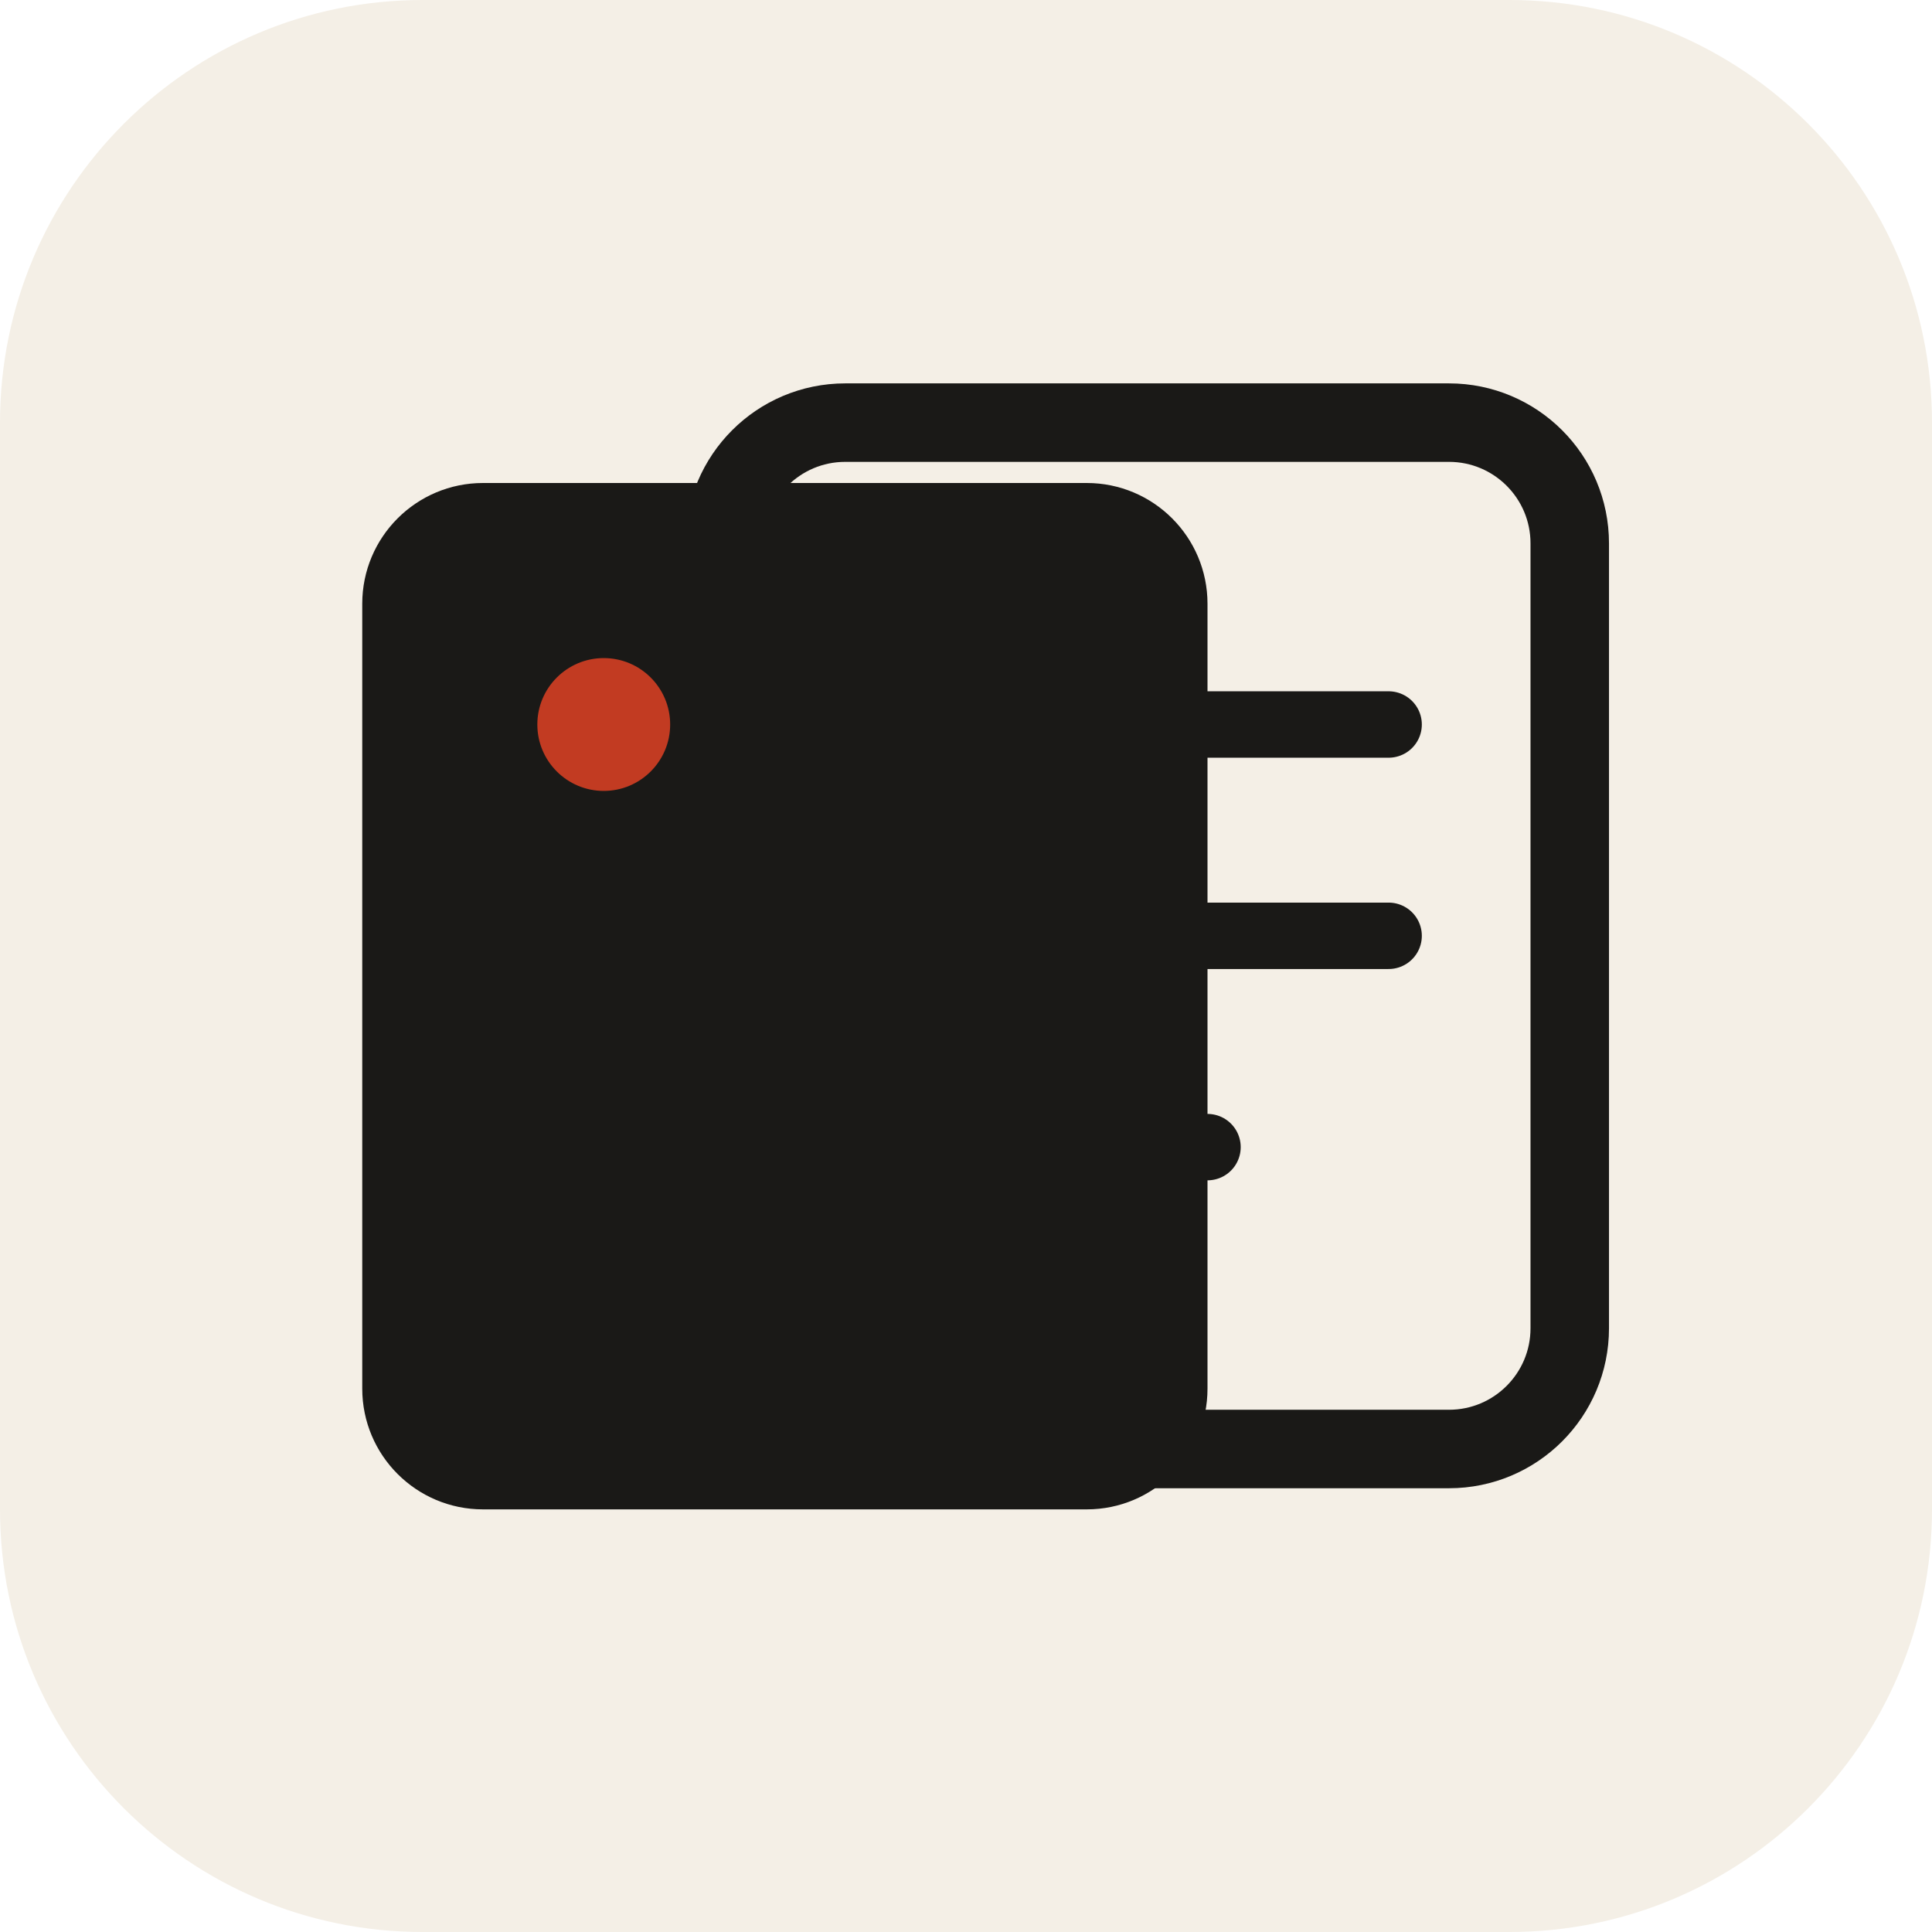
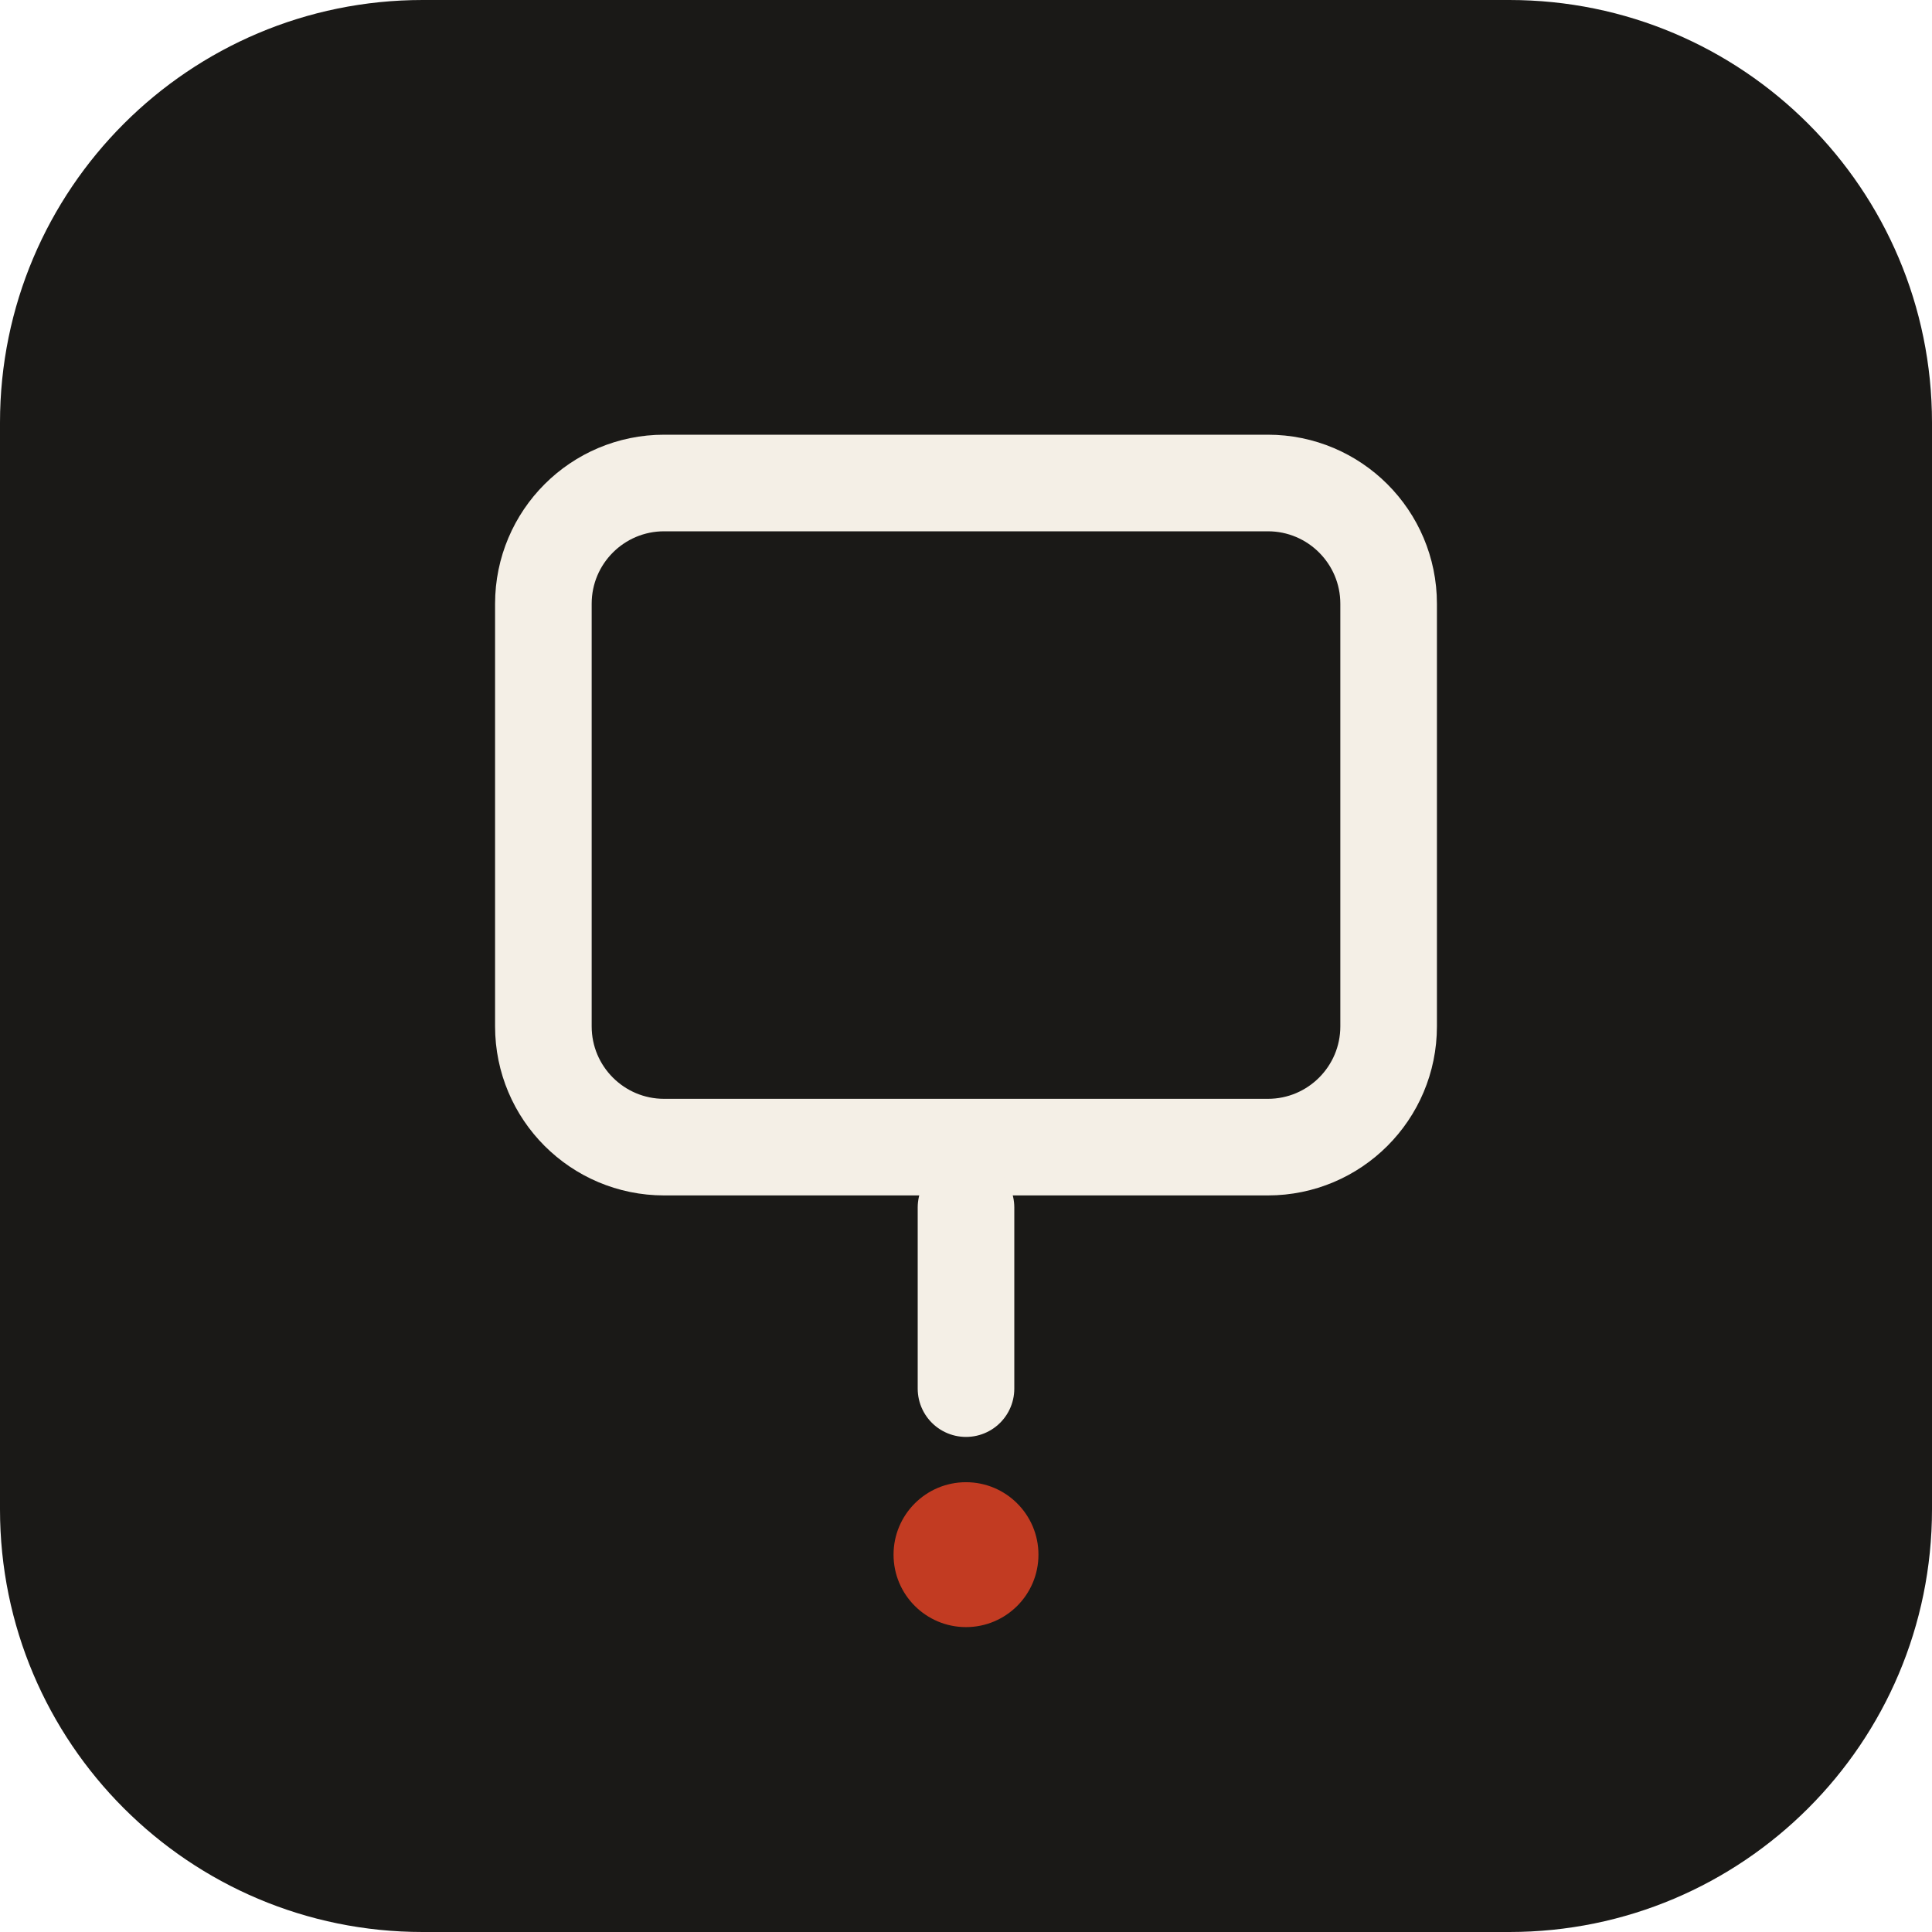
<svg xmlns="http://www.w3.org/2000/svg" viewBox="0 0 64 64" width="256" height="256" role="img" aria-label="墨问">
-   <rect width="64" height="64" rx="14" fill="#F4EFE6" />
-   <rect x="12" y="16" width="28" height="34" rx="4" fill="#1A1917" />
-   <rect x="24" y="14" width="28" height="34" rx="4" fill="none" stroke="#1A1917" stroke-width="2.6" />
-   <path d="M30 24 h16 M30 31 h16 M30 38 h10" stroke="#1A1917" stroke-width="2.2" stroke-linecap="round" />
-   <circle cx="20" cy="24" r="2.2" fill="#C23B22" />
+   <rect width="64" height="64" rx="14" fill="#1A1917" />
+   <rect x="18" y="16" width="28" height="22" rx="4" fill="none" stroke="#F4EFE6" stroke-width="3.2" />
+   <path d="M32 40 v6" stroke="#F4EFE6" stroke-width="3.2" stroke-linecap="round" />
+   <circle cx="32" cy="51.5" r="2.4" fill="#C23B22" />
</svg>
